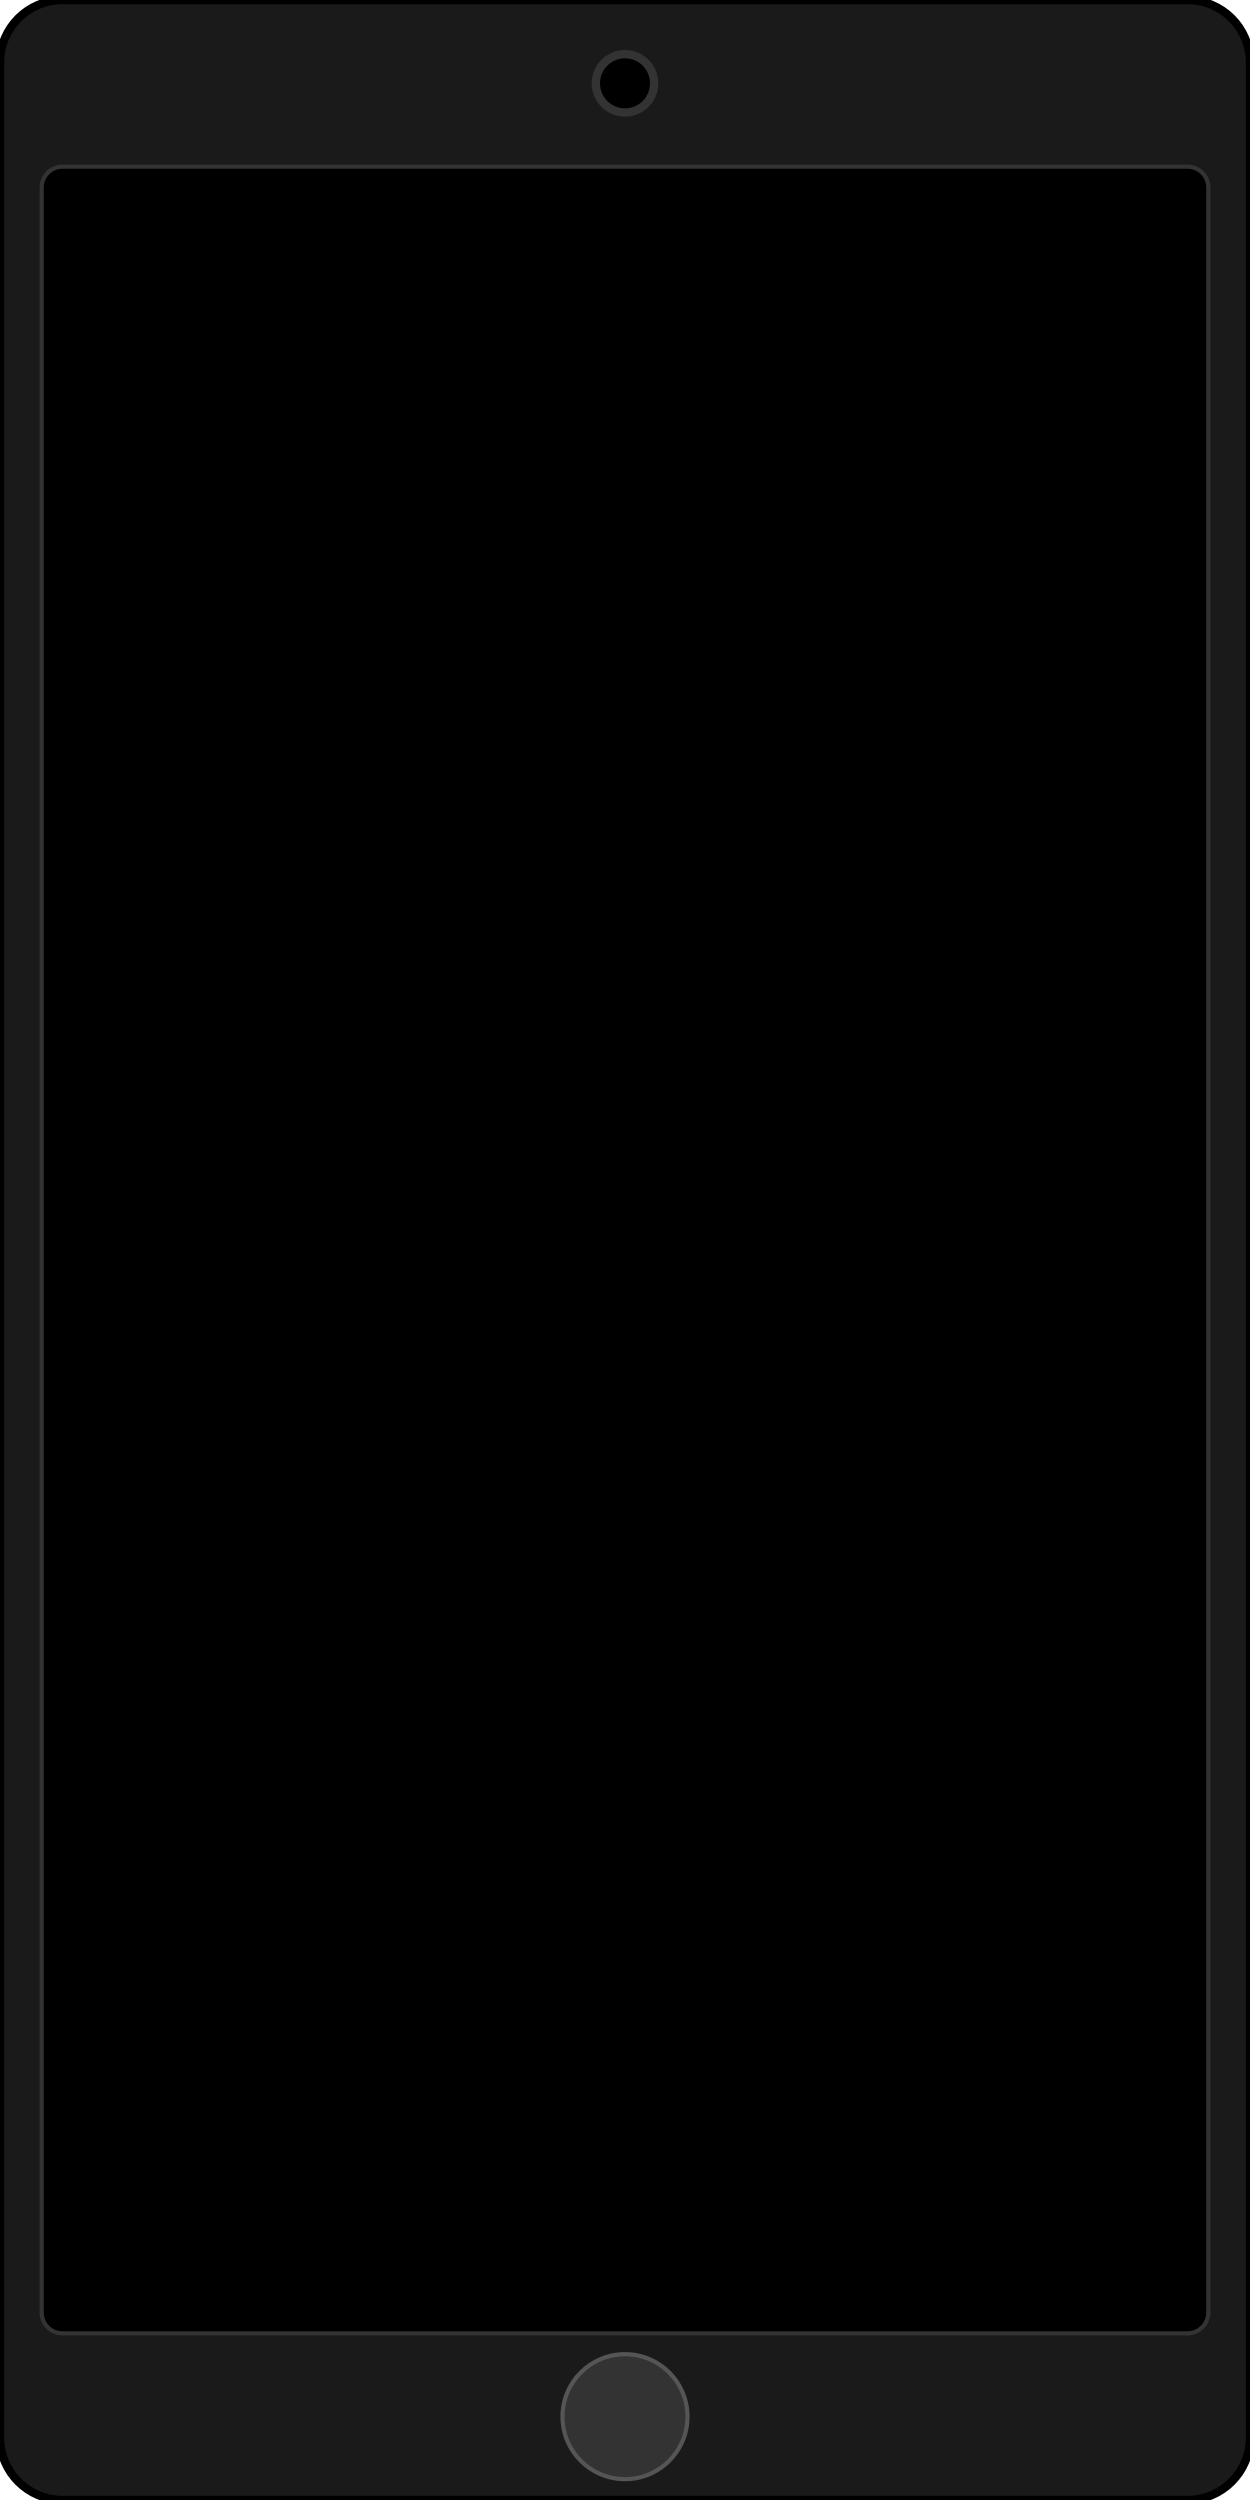
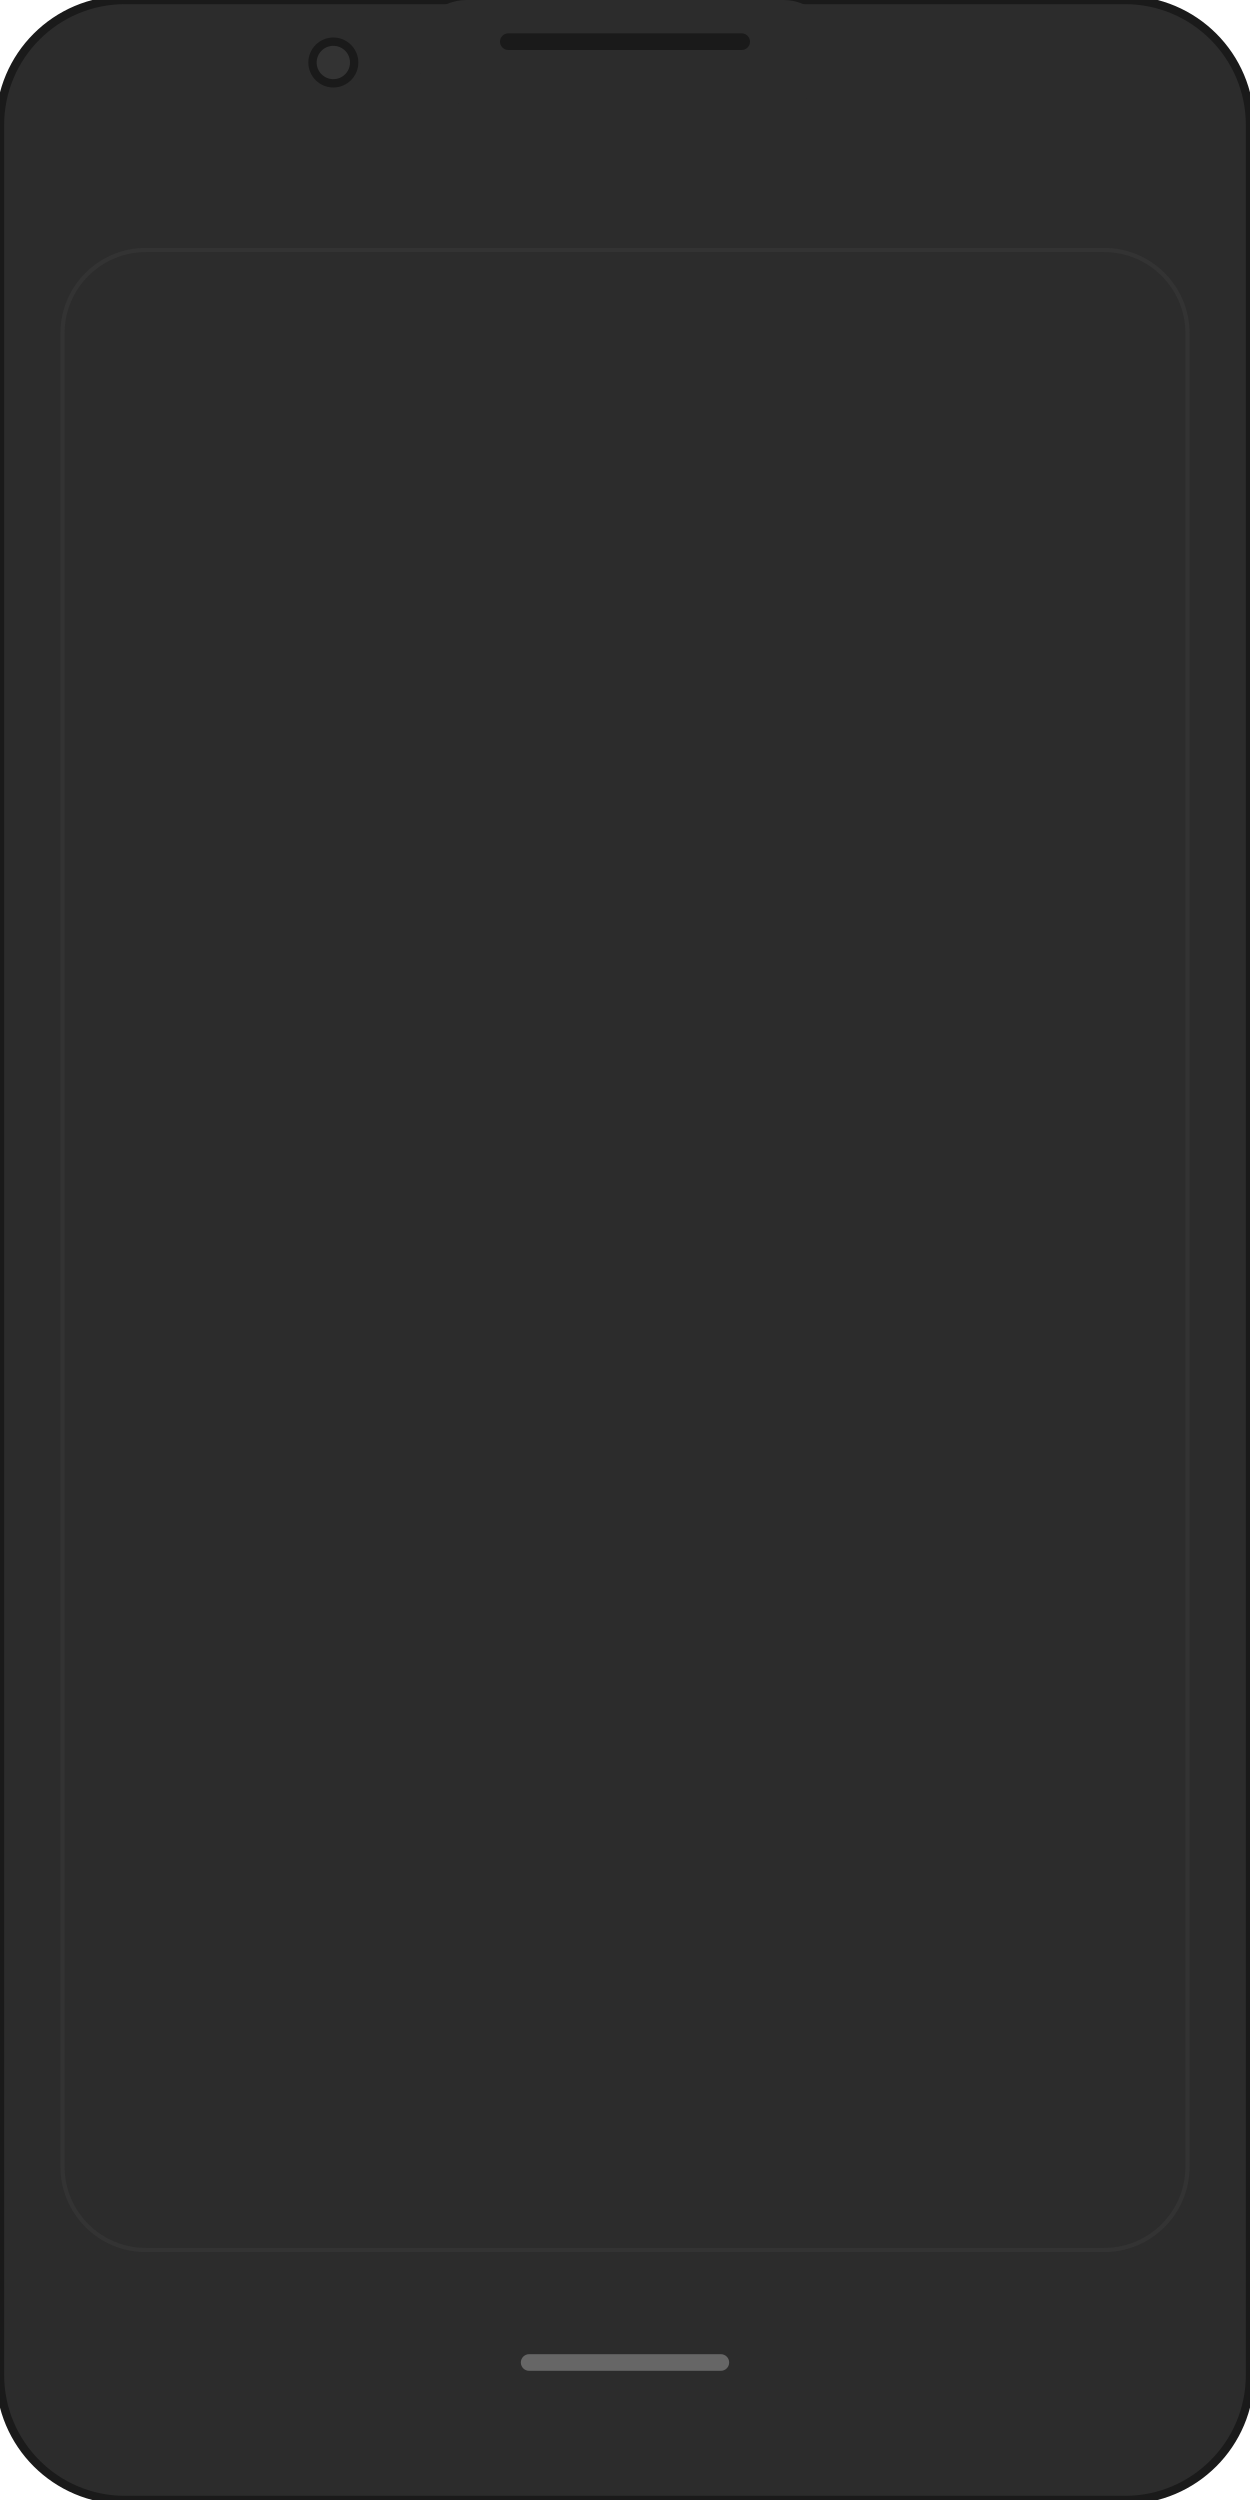
<svg xmlns="http://www.w3.org/2000/svg" width="300" height="600" viewBox="0 0 300 600">
-   <rect x="0" y="0" width="300" height="600" rx="15" ry="15" fill="#1a1a1a" stroke="#000" stroke-width="2" />
-   <rect x="10" y="40" width="280" height="520" rx="5" ry="5" fill="#000000" stroke="#333" stroke-width="1" />
-   <circle cx="150" cy="20" r="8" fill="#333" />
-   <circle cx="150" cy="20" r="6" fill="#000" />
-   <circle cx="150" cy="580" r="15" fill="#333" stroke="#555" stroke-width="1" />
+   <rect x="0" y="0" width="300" height="600" rx="30" ry="30" fill="#2c2c2c" stroke="#1a1a1a" stroke-width="2" />
+   <rect x="15" y="60" width="270" height="480" rx="20" ry="20" fill="none" stroke="#333" stroke-width="1" />
+   <rect x="100" y="0" width="100" height="25" rx="12" ry="12" fill="#2c2c2c" />
+   <rect x="125" y="565" width="50" height="4" rx="2" ry="2" fill="#666" />
+   <circle cx="80" cy="15" r="6" fill="#1a1a1a" />
+   <circle cx="80" cy="15" r="4" fill="#333" />
+   <rect x="120" y="8" width="60" height="4" rx="2" ry="2" fill="#1a1a1a" />
</svg>
